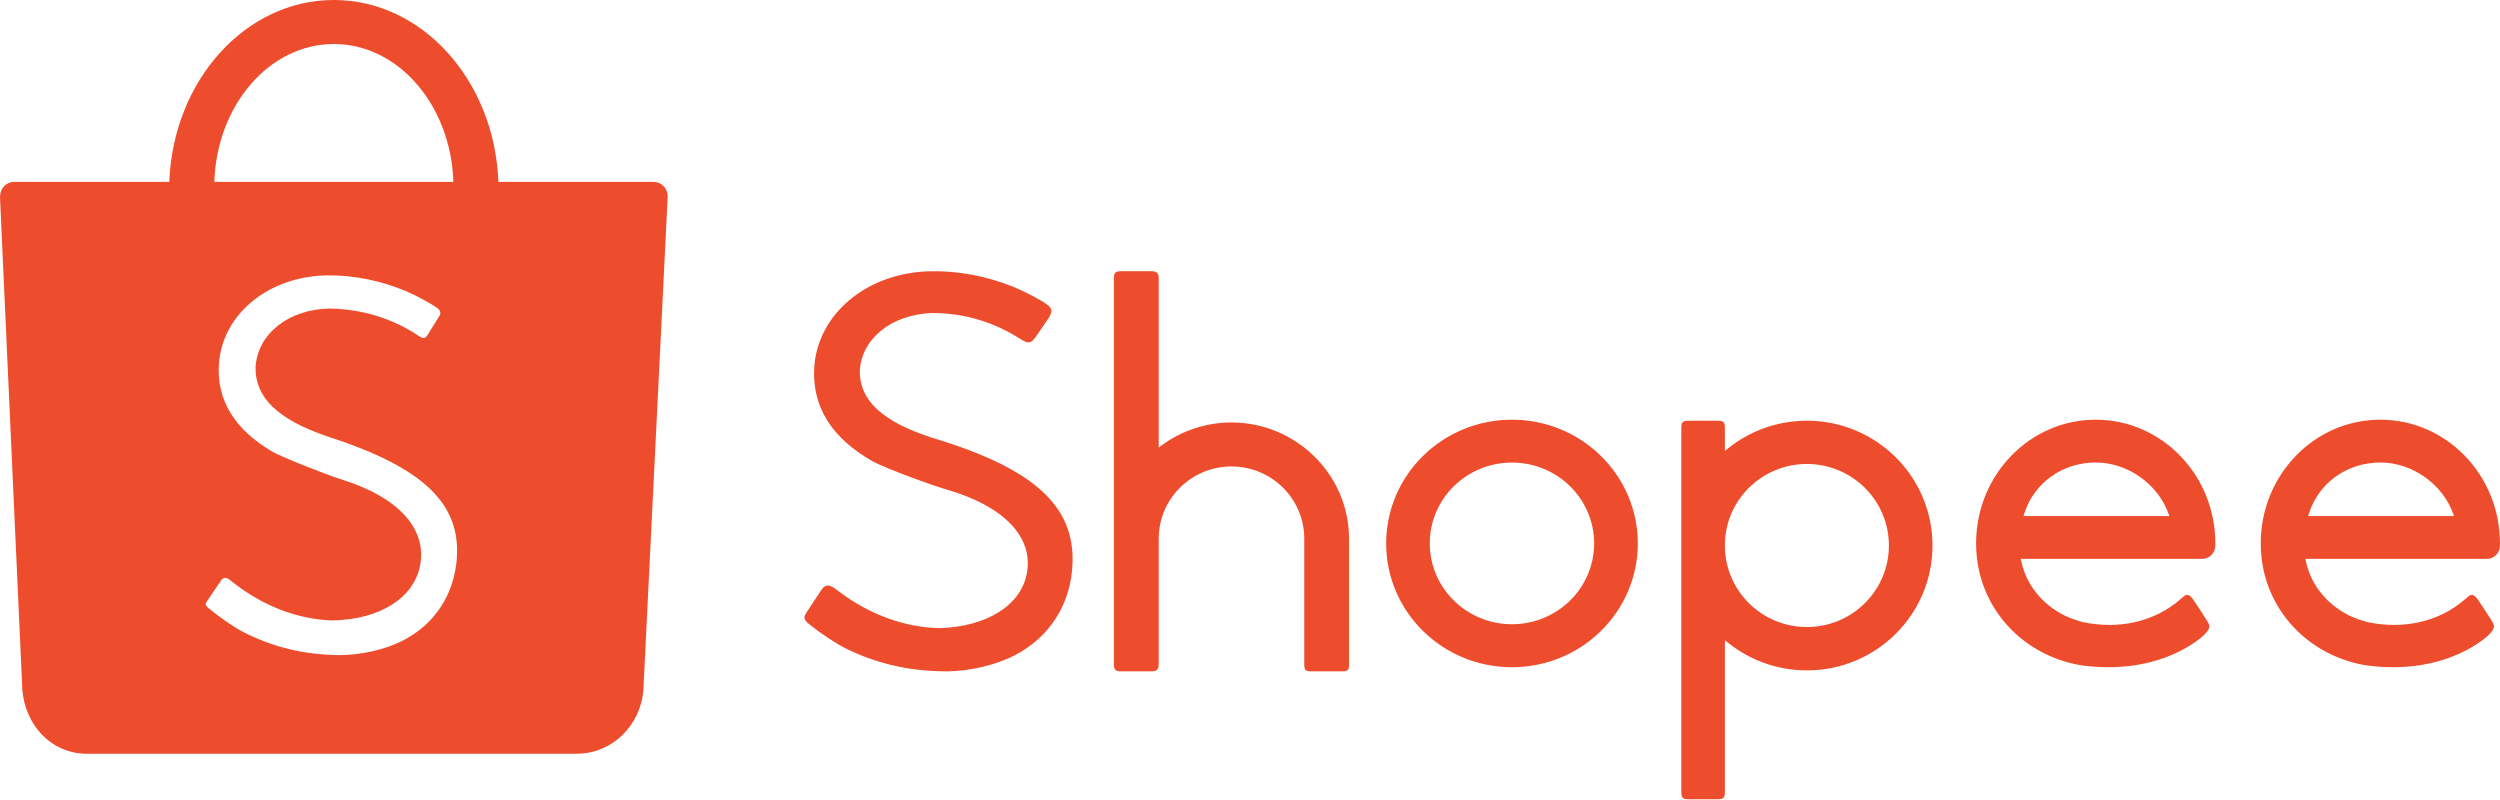
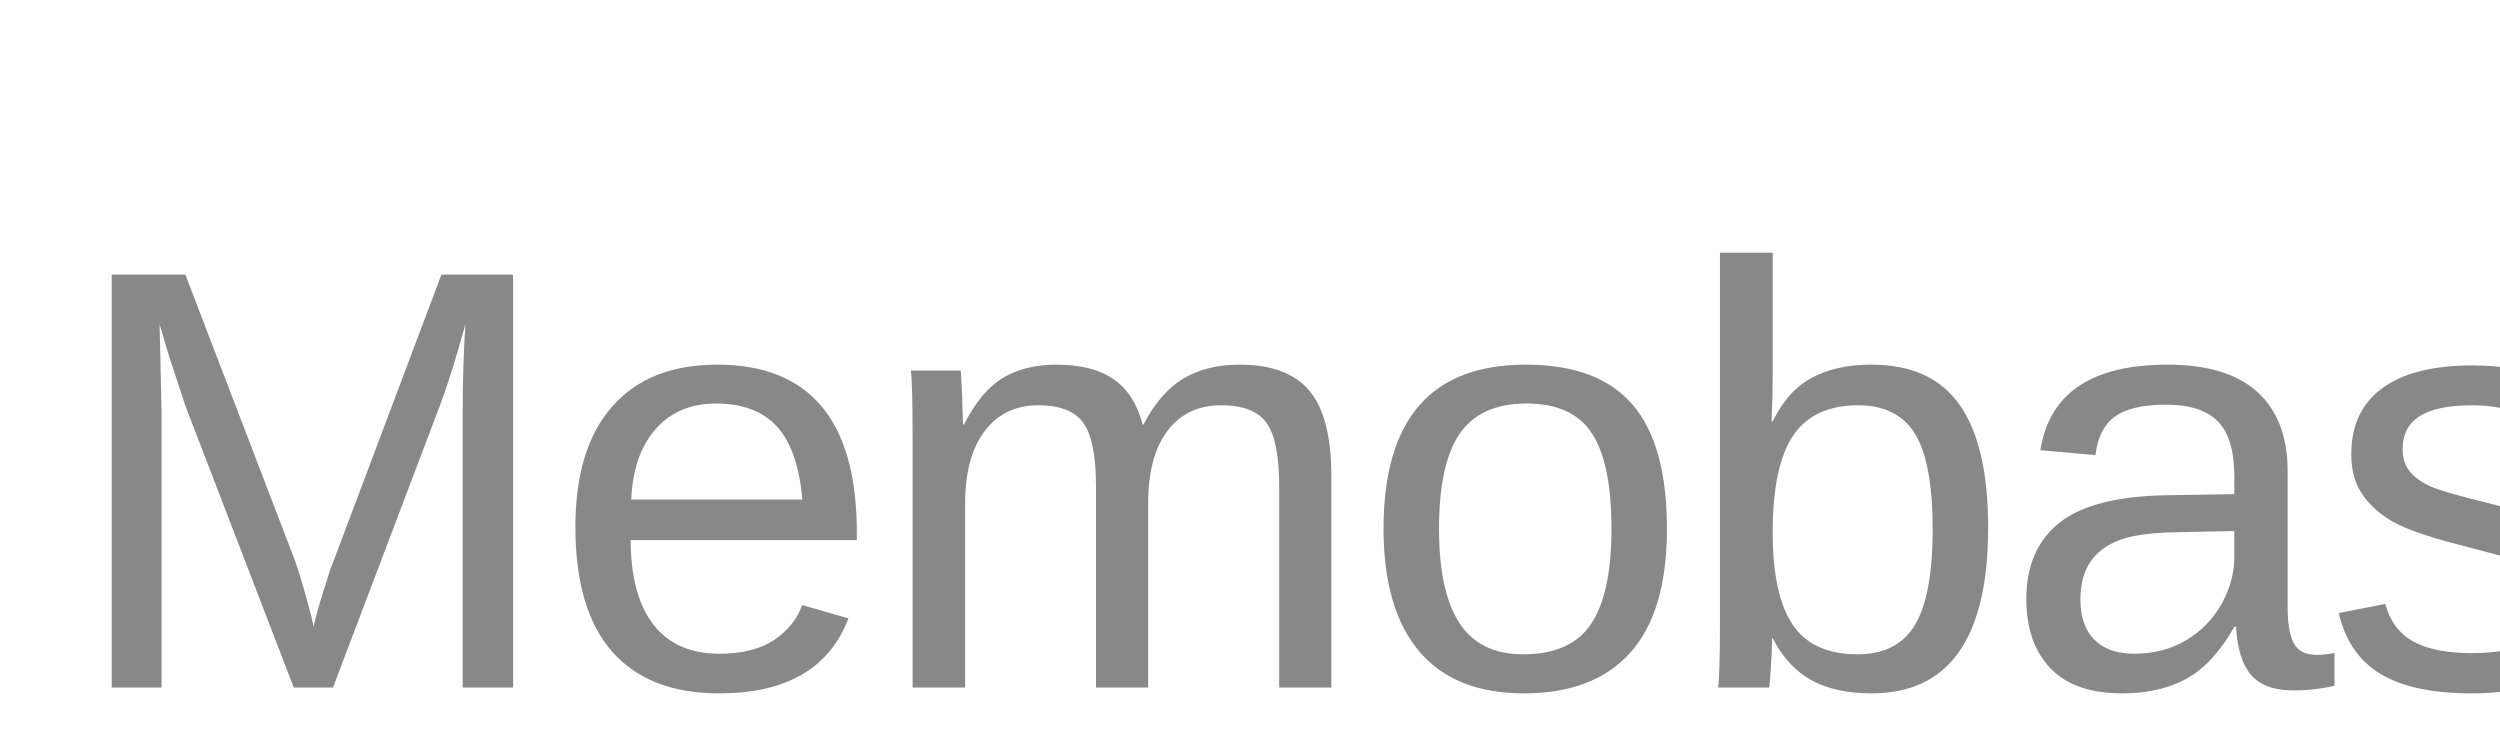
- <svg xmlns="http://www.w3.org/2000/svg" class="shopee-svg-icon _1ayx1Y XLYSy4 icon-shopee-logo" width="1000" height="319.701">
-   <g style="fill:#ee4d2d;fill-rule:evenodd">
-     <path d="M35.672 44.954c-.333 2.751-2 4.954-4.582 6.058-1.438.615-3.369.946-4.897.842-2.384-.091-4.624-.671-6.688-1.731-.738-.379-1.837-1.135-2.681-1.844-.214-.179-.239-.294-.098-.494.076-.115.217-.323.529-.779.452-.662.508-.745.559-.822.144-.222.379-.241.611-.059.024.019.024.019.043.033.038.029.038.029.128.099.091.071.144.112.166.129 2.227 1.744 4.82 2.75 7.438 2.85 3.642-.05 6.262-1.687 6.731-4.202.516-2.768-1.657-5.158-5.907-6.491-1.329-.417-4.69-1.762-5.309-2.125-2.909-1.707-4.27-3.943-4.076-6.705.296-3.828 3.85-6.684 8.341-6.703 2.008-.004 4.012.413 5.937 1.224.682.287 1.899.95 2.319 1.263.242.178.29.385.151.608-.077.13-.206.335-.475.763l-.003.005c-.355.564-.366.582-.448.714-.141.214-.306.234-.56.073-2.06-1.384-4.344-2.08-6.855-2.13-3.127.062-5.471 1.923-5.625 4.458-.041 2.29 1.676 3.961 5.386 5.236 7.53 2.42 10.411 5.256 9.869 9.729M26.373 5.427c4.902 0 8.898 4.652 9.085 10.476H17.288c.187-5.824 4.183-10.476 9.085-10.476M51.743 16.997c0-.605-.487-1.095-1.088-1.095H38.878c-.289-7.689-5.777-13.821-12.506-13.821-6.728 0-12.217 6.131-12.506 13.821l-11.794 0c-.591.011-1.067.497-1.067 1.095 0 .029.001.057.003.085h-.008l1.681 37.061c0.0.103.004.207.012.312.002.024.004.047.006.07l.004.078.004.004c.255 2.579 2.127 4.656 4.672 4.752l.006.006H44.796c.018 0.0.035 0.0.053 0.0.018 0 .035-0.0.053-0h.08l.002-.002c2.589-.071 4.687-2.177 4.908-4.788l.001-.001.002-.035c.002-.028.004-.055.006-.082.004-.066.007-.131.008-.196l1.834-37.208h-.001c.001-.019.002-.038.002-.057m124.722 24.155c.721-2.351 2.9-3.919 5.444-3.919 2.428 0 4.739 1.649 5.538 3.914l.055.156h-11.083zm13.503 3.406c.015.001.015.001.037.001.022-0.0.022-0.0.044-.001.531-.024.951-.477.951-1.027 0-.027-.001-.05-.003-.087 0-.007 0-.02 0-.064 0-5.193-4.071-9.401-9.091-9.401-5.02 0-9.091 4.208-9.091 9.401 0 .387.022.773.068 1.157l.003.02.014.101c.25 1.868 1.047 3.583 2.306 4.971-.001-.001.001.001.007.008 1.396 1.536 3.291 2.583 5.394 2.975l.028.005v-.003l.137.023c.07.012.144.024.243.039 2.767.333 5.221-.066 7.299-1.113.512-.258.972-.542 1.371-.843.128-.097.244-.19.343-.278.051-.045.092-.083.114-.105.469-.483.498-.654.215-1.095-.311-.496-.586-.918-.822-1.268-.082-.122-.154-.227-.214-.313-.033-.048-.033-.048-.054-.078-.008-.012-.008-.012-.014-.019l-.003-.004c-.256-.319-.432-.348-.716-.097-.03.027-.132.105-.15.125-1.999 1.775-4.73 2.347-7.456 1.776-.508-.136-.983-.309-1.42-.518-1.708-.857-2.918-2.383-3.268-4.149l-.028-.139zm-35.136-3.406c.721-2.351 2.9-3.919 5.444-3.919 2.428 0 4.739 1.649 5.538 3.914l.055.156h-11.083zm13.503 3.406c.015.001.015.001.037.001.022-0.0.022-0.0.044-.001.531-.024.951-.477.951-1.027 0-.027-.001-.05-.003-.087 0-.007 0-.02 0-.064 0-5.193-4.071-9.401-9.091-9.401-5.02 0-9.091 4.208-9.091 9.401 0 .387.023.773.068 1.157l.003.02.014.101c.25 1.868 1.047 3.583 2.306 4.971-.001-.001.001.001.007.008 1.396 1.536 3.291 2.583 5.394 2.975l.028.005v-.003l.137.023c.07.012.144.024.244.039 2.767.333 5.221-.066 7.299-1.113.512-.258.972-.542 1.371-.843.128-.097.244-.19.343-.278.051-.045.092-.083.114-.105.469-.483.498-.654.215-1.095-.311-.496-.586-.918-.822-1.268-.082-.122-.154-.227-.214-.313-.034-.048-.034-.048-.055-.078-.008-.012-.008-.012-.014-.019l-.002-.004c-.256-.319-.432-.348-.716-.097-.03.027-.132.105-.15.125-1.999 1.775-4.729 2.347-7.456 1.776-.508-.136-.983-.309-1.42-.518-1.708-.857-2.918-2.383-3.267-4.149l-.028-.139zm-30.013 5.178c-3.381 0-6.147-2.681-6.232-6.04v-.316c.084-3.354 2.85-6.035 6.232-6.035 3.442 0 6.233 2.774 6.233 6.196 0 3.422-2.791 6.196-6.233 6.196m.002-15.679c-2.218 0-4.337.755-6.04 2.141l-.194.157v-1.734c0-.462-.099-.564-.567-.564h-2.177c-.474 0-.568.094-.568.564v27.64c0 .454.106.564.568.564h2.177c.464 0 .567-.108.567-.564v-11.527l.194.157c1.703 1.386 3.822 2.141 6.04 2.141 5.271 0 9.545-4.248 9.545-9.488 0-5.24-4.273-9.488-9.545-9.488m-22.416 15.467c-3.449 0-6.246-2.75-6.246-6.143 0-3.393 2.797-6.143 6.246-6.143 3.449 0 6.245 2.75 6.245 6.143 0 3.393-2.796 6.143-6.245 6.143m.002-15.544c-5.282 0-9.563 4.211-9.563 9.406 0 5.194 4.281 9.406 9.563 9.406 5.282 0 9.562-4.212 9.562-9.406 0-5.195-4.281-9.406-9.562-9.406m-21.318.209c-1.928 0-3.794.62-5.342 1.766l-.188.139V23.257c0-.425-.14-.564-.565-.564h-2.278c-.46 0-.565.11-.565.564v29.283c0 .443.114.565.565.565h2.278c.423 0 .565-.146.565-.565v-9.565c.024-3.011 2.493-5.441 5.53-5.441 3.045 0 5.517 2.442 5.53 5.463v9.543c0 .484.081.565.565.565h2.273c.482 0 .565-.082.565-.565v-9.571c-.018-4.828-4.044-8.781-8.933-8.781M62.846 47.794l-.005.008c-.325.492-.461.699-.537.818-.256.381-.224.551.167.882.913.736 2.086 1.509 2.877 1.896 2.202 1.077 4.581 1.646 7.102 1.698 1.628.082 3.673-.305 5.196-.984 2.757-1.23 4.513-3.627 4.821-6.579.499-4.784-2.614-7.775-10.632-10.185l-.002-.001c-3.736-1.205-5.49-2.806-5.491-5.043.11-2.472 2.402-4.318 5.493-4.433 2.49.006 4.692.668 6.856 2.06.456.277.667.226.973-.172.035-.059.133-.201.543-.79l.001-.002c.383-.55.509-.734.54-.788.258-.486.221-.674-.245-1.005-.459-.329-1.754-1.002-2.494-1.298-2.058-.821-4.186-1.22-6.304-1.179-4.82.105-8.579 3.239-8.827 7.352-.157 2.97 1.35 5.359 4.5 7.125.883.466 4.112 1.687 5.618 2.128 4.285 1.255 6.519 3.563 6.057 6.286-.419 2.474-3.012 4.12-6.65 4.233-2.638-.055-5.296-1.022-7.604-2.756-.012-.008-.07-.052-.178-.132-.152-.113-.152-.113-.174-.13-.471-.325-.747-.298-1.035.13-.035.053-.392.596-.568.863" style="fill:#ee4d2d" transform="matrix(5.26316 0 0 5.26316 -5.262926 -10.95734)" />
-   </g>
+ <svg xmlns="http://www.w3.org/2000/svg" viewBox="0 0 200 60" preserveAspectRatio="xMidYMid meet">
+   <text x="5" y="55" style="font-family: 'Arial', 'Helvetica', sans-serif; font-weight: normal; font-size: 48px; fill: #888888; letter-spacing: -1px;">
+     Memobase
+   </text>
</svg>
